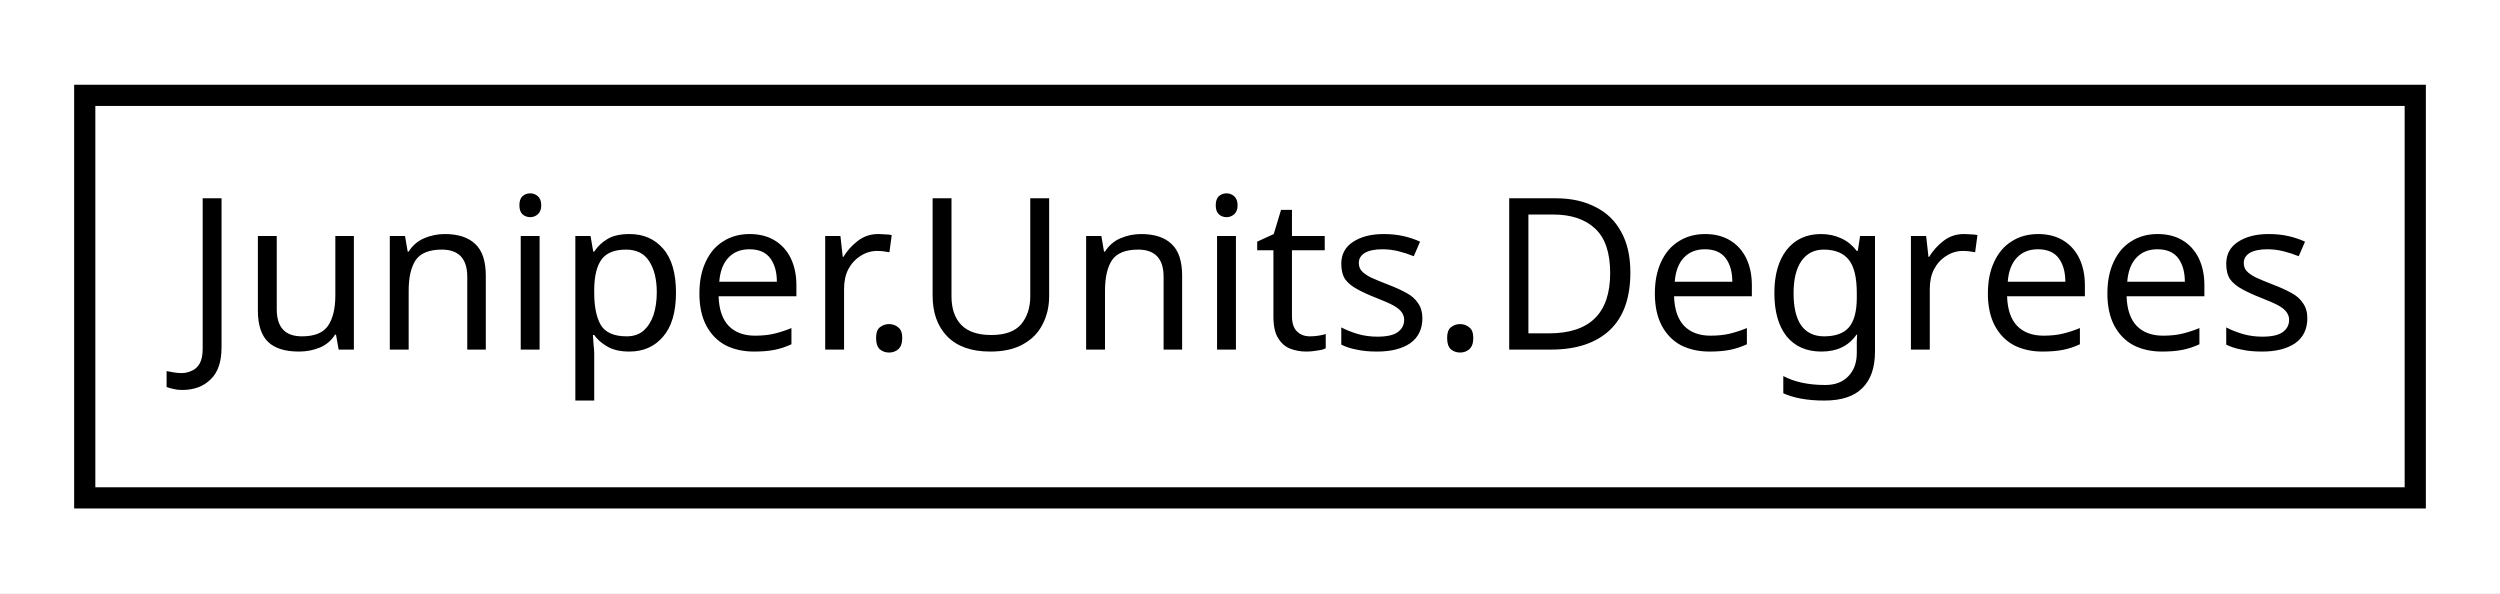
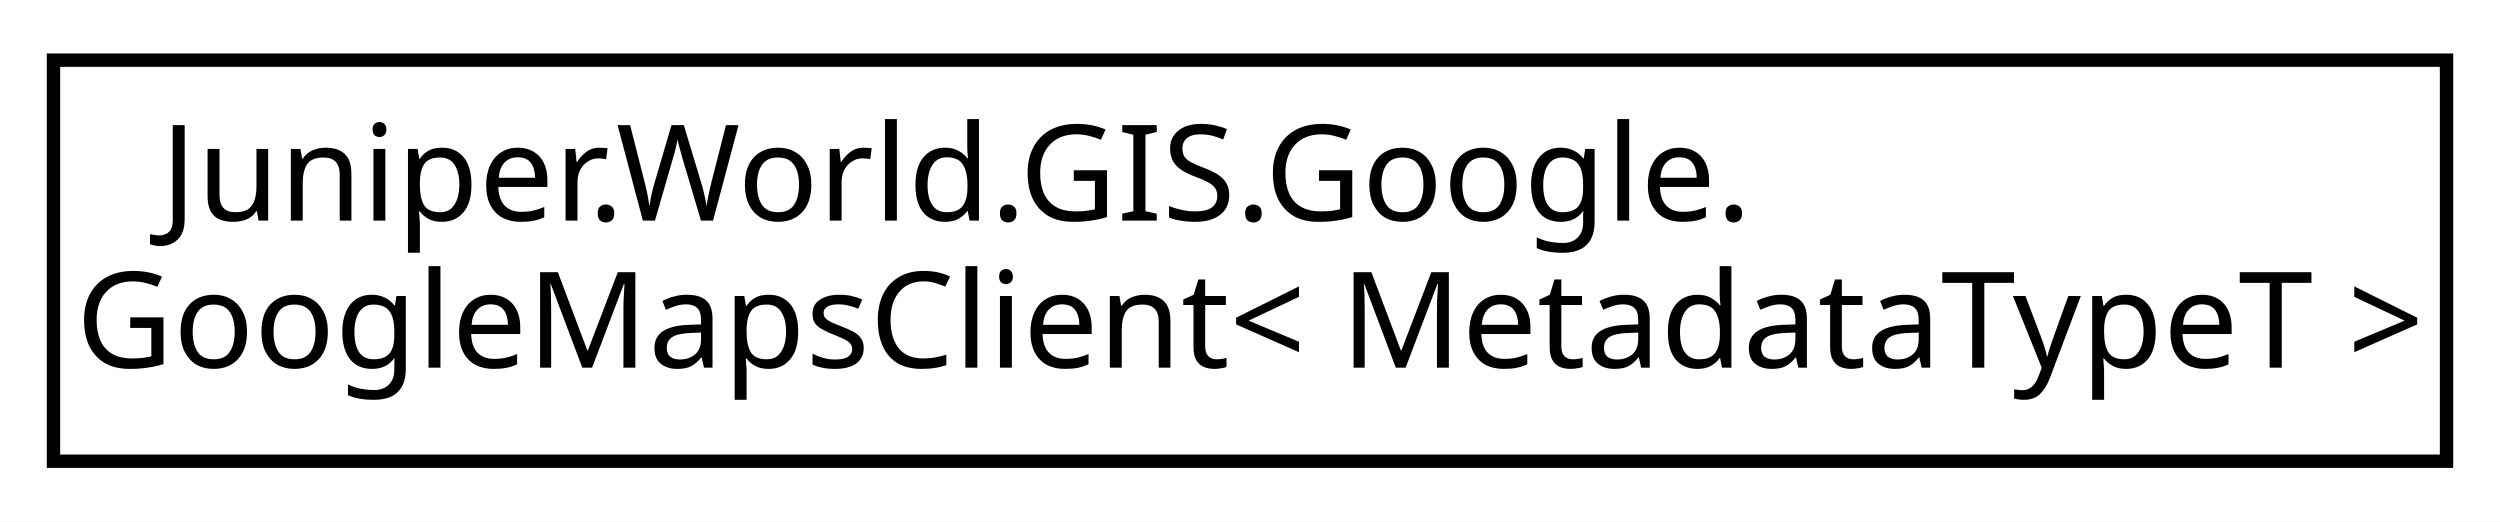
- <svg xmlns="http://www.w3.org/2000/svg" xmlns:xlink="http://www.w3.org/1999/xlink" width="118pt" height="28pt" viewBox="0.00 0.00 118.00 28.00">
-   <g id="graph0" class="graph" transform="scale(1 1) rotate(0) translate(4 24)">
-     <polygon fill="white" stroke="none" points="-4,4 -4,-24 114,-24 114,4 -4,4" />
+ <svg xmlns="http://www.w3.org/2000/svg" xmlns:xlink="http://www.w3.org/1999/xlink" width="187pt" height="39pt" viewBox="0.00 0.00 187.00 39.00">
+   <g id="graph0" class="graph" transform="scale(1 1) rotate(0) translate(4 35)">
+     <polygon fill="white" stroke="none" points="-4,4 -4,-35 183,-35 183,4 -4,4" />
    <g id="node1" class="node">
      <g id="a_node1">
-         <a xlink:href="d5/d39/class_juniper_1_1_units_1_1_degrees.html" target="_top" xlink:title="Conversions from degrees">
-           <polygon fill="white" stroke="black" points="0,-0.5 0,-19.5 110,-19.5 110,-0.5 0,-0.5" />
-           <text text-anchor="middle" x="55" y="-7.5" font-family="SegoeUI" font-size="10.00">Juniper.Units.Degrees</text>
+         <a xlink:href="d1/dde/class_juniper_1_1_world_1_1_g_i_s_1_1_google_1_1_google_maps_client.html" target="_top" xlink:title=" ">
+           <polygon fill="white" stroke="black" points="0,-0.5 0,-30.5 179,-30.5 179,-0.5 0,-0.5" />
+           <text text-anchor="start" x="8" y="-18.5" font-family="SegoeUI" font-size="10.00">Juniper.World.GIS.Google.</text>
+           <text text-anchor="middle" x="89.5" y="-7.5" font-family="SegoeUI" font-size="10.00">GoogleMapsClient&lt; MetadataTypeT &gt;</text>
        </a>
      </g>
    </g>
  </g>
</svg>
